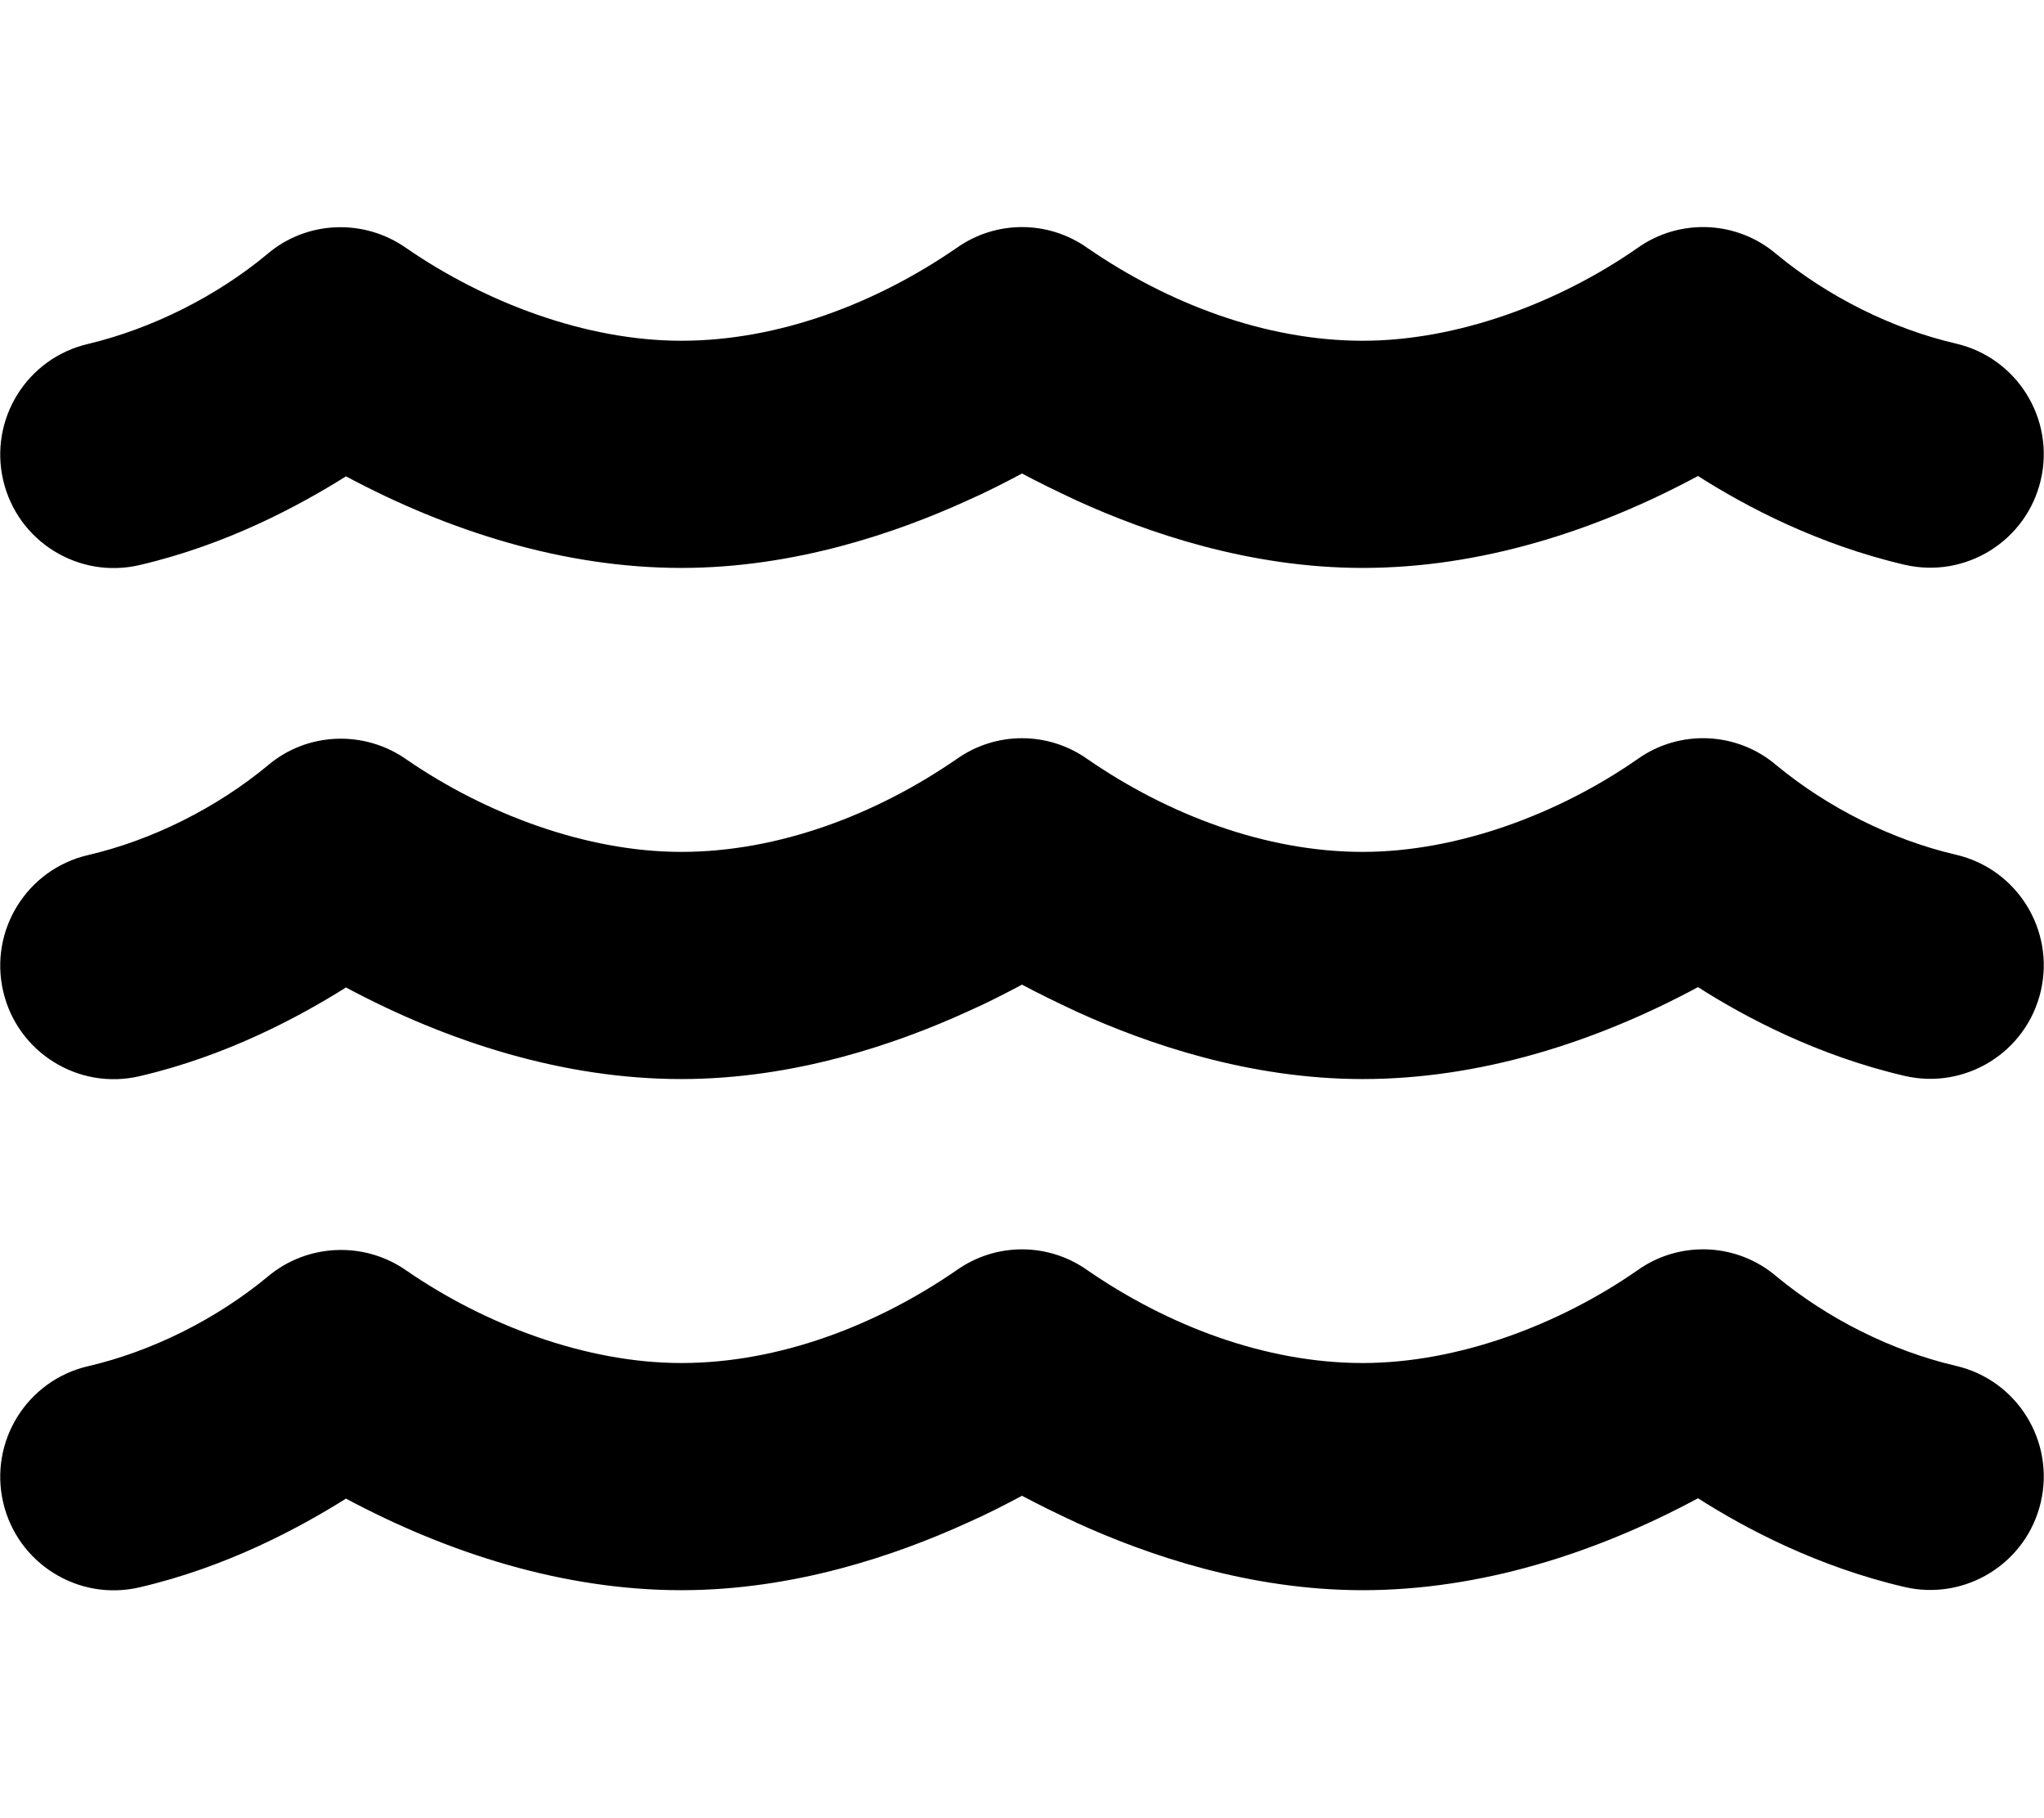
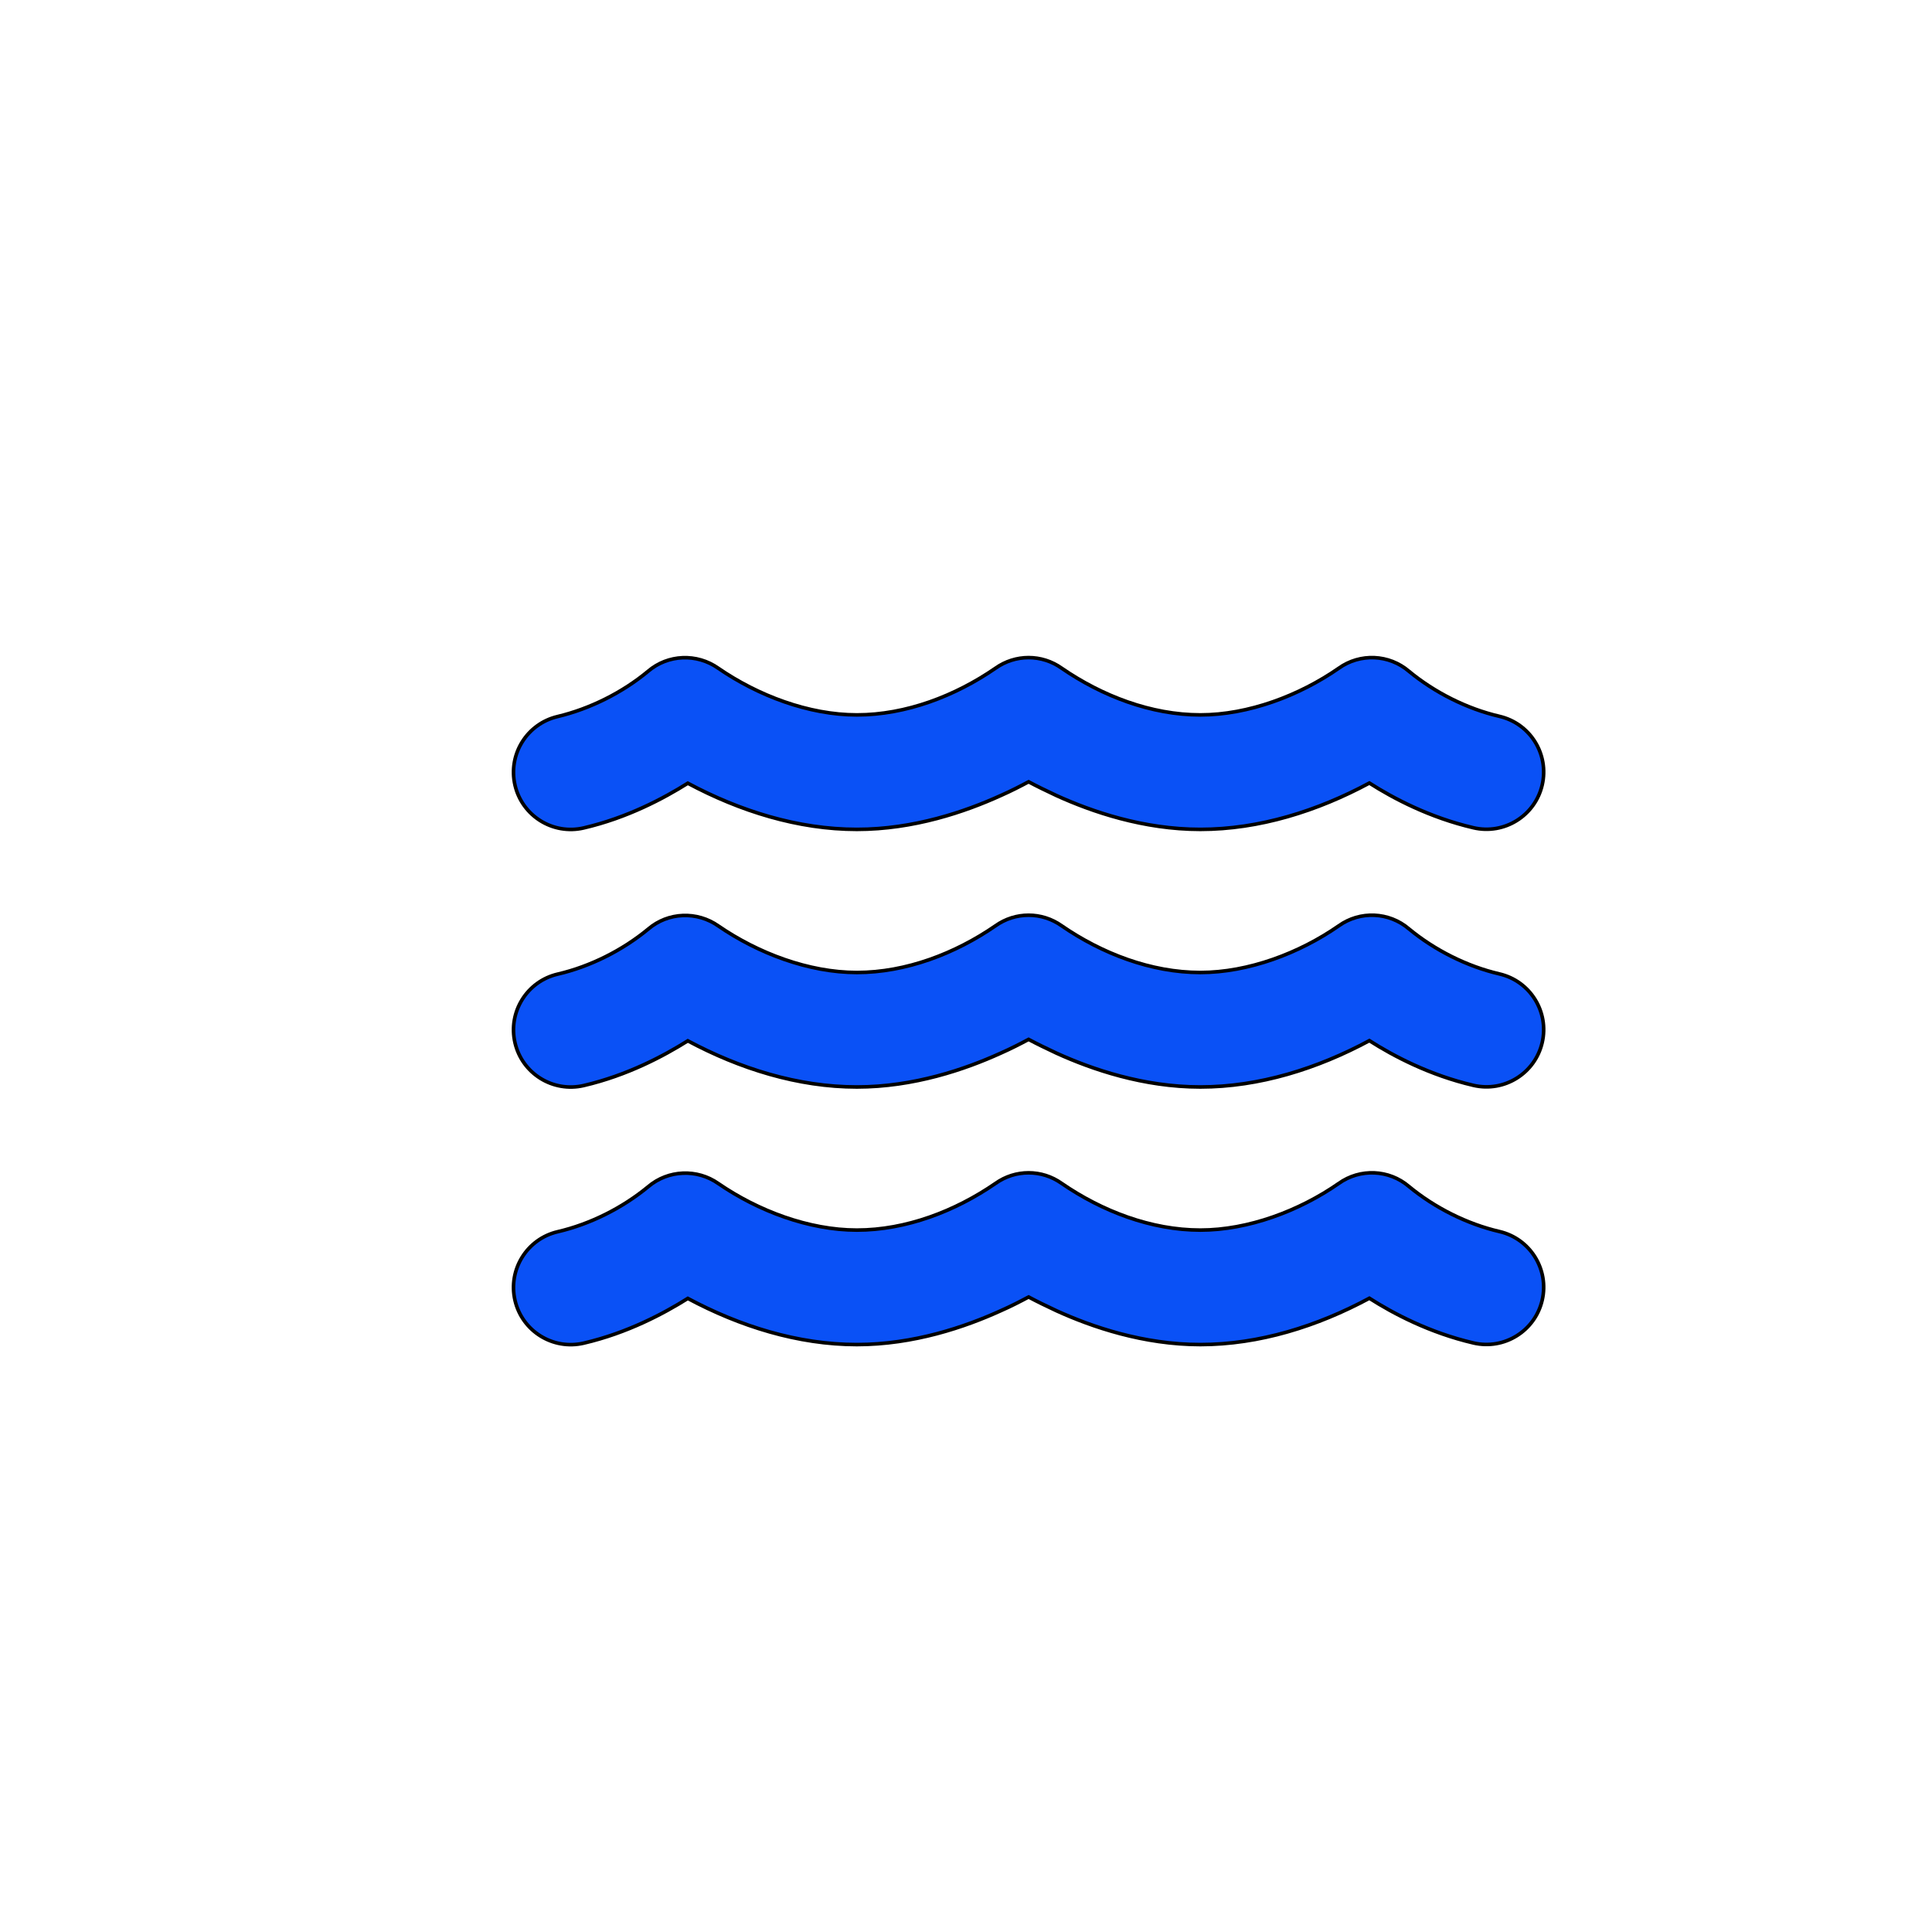
- <svg xmlns="http://www.w3.org/2000/svg" viewBox="0 0 576 512">
-   <path d="M269.5 69.9c11.1-7.9 25.9-7.9 37 0C329 85.4 356.5 96 384 96c26.9 0 55.4-10.8 77.4-26.1l0 0c11.9-8.5 28.1-7.8 39.2 1.7c14.4 11.9 32.5 21 50.6 25.2c17.2 4 27.9 21.2 23.9 38.4s-21.2 27.9-38.4 23.9c-24.5-5.7-44.9-16.5-58.2-25C449.5 149.7 417 160 384 160c-31.9 0-60.6-9.9-80.4-18.9c-5.8-2.7-11.1-5.3-15.6-7.7c-4.5 2.4-9.7 5.1-15.6 7.7c-19.8 9-48.5 18.9-80.4 18.9c-33 0-65.5-10.3-94.5-25.8c-13.4 8.4-33.7 19.3-58.2 25c-17.2 4-34.4-6.7-38.4-23.9s6.7-34.4 23.9-38.4C42.8 92.6 61 83.5 75.3 71.6c11.1-9.5 27.3-10.1 39.2-1.7l0 0C136.7 85.2 165.1 96 192 96c27.5 0 55-10.6 77.5-26.1zm37 288C329 373.4 356.5 384 384 384c26.9 0 55.4-10.8 77.4-26.1l0 0c11.9-8.5 28.1-7.8 39.2 1.7c14.4 11.9 32.5 21 50.6 25.2c17.2 4 27.9 21.2 23.9 38.4s-21.2 27.9-38.4 23.9c-24.5-5.7-44.9-16.5-58.2-25C449.5 437.7 417 448 384 448c-31.9 0-60.6-9.9-80.4-18.9c-5.8-2.7-11.1-5.3-15.6-7.7c-4.5 2.4-9.7 5.1-15.6 7.7c-19.8 9-48.5 18.9-80.4 18.9c-33 0-65.5-10.3-94.5-25.8c-13.4 8.4-33.7 19.3-58.2 25c-17.2 4-34.4-6.7-38.4-23.9s6.7-34.4 23.9-38.4c18.1-4.2 36.2-13.3 50.6-25.2c11.1-9.4 27.3-10.1 39.2-1.7l0 0C136.7 373.2 165.1 384 192 384c27.5 0 55-10.6 77.5-26.1c11.1-7.9 25.9-7.9 37 0zm0-144C329 229.4 356.5 240 384 240c26.9 0 55.4-10.8 77.4-26.1l0 0c11.9-8.5 28.1-7.8 39.2 1.7c14.4 11.9 32.5 21 50.6 25.2c17.2 4 27.9 21.2 23.9 38.4s-21.2 27.9-38.4 23.9c-24.5-5.7-44.9-16.5-58.2-25C449.5 293.7 417 304 384 304c-31.9 0-60.6-9.9-80.4-18.9c-5.8-2.7-11.1-5.3-15.6-7.7c-4.5 2.4-9.7 5.1-15.6 7.7c-19.8 9-48.5 18.9-80.4 18.9c-33 0-65.5-10.3-94.5-25.8c-13.4 8.4-33.7 19.3-58.2 25c-17.2 4-34.4-6.7-38.4-23.9s6.7-34.4 23.9-38.4c18.1-4.2 36.2-13.3 50.6-25.2c11.1-9.5 27.3-10.1 39.2-1.7l0 0C136.7 229.2 165.1 240 192 240c27.5 0 55-10.6 77.5-26.1c11.1-7.9 25.9-7.9 37 0z" />
+ <svg xmlns="http://www.w3.org/2000/svg" version="1.1" width="1080" height="1080" viewBox="0 0 1080 1080" xml:space="preserve">
+   <defs>
+ </defs>
+   <rect x="0" y="0" width="100%" height="100%" fill="transparent" />
+   <g transform="matrix(1 0 0 1 540 540)" id="9de24dbc-cae5-4dde-92e9-318c6f0617b6">
+     <rect style="stroke: none; stroke-width: 1; stroke-dasharray: none; stroke-linecap: butt; stroke-dashoffset: 0; stroke-linejoin: miter; stroke-miterlimit: 4; fill: rgb(255,255,255); fill-rule: nonzero; opacity: 1; visibility: hidden;" vector-effect="non-scaling-stroke" x="-540" y="-540" rx="0" ry="0" width="1080" height="1080" />
+   </g>
+   <g transform="matrix(1 0 0 1 540 540)" id="306fc666-b2d7-41a8-82dc-ec6891540ac5">
+ </g>
+   <g transform="matrix(1 0 0 1 574.99 559.63)" id="5b2b6440-7ec4-4fb0-8136-76f31513e7ca">
+     <path style="stroke: rgb(0,0,0); stroke-width: 2; stroke-dasharray: none; stroke-linecap: butt; stroke-dashoffset: 0; stroke-linejoin: miter; stroke-miterlimit: 4; fill: rgb(10,81,246); fill-rule: nonzero; opacity: 1;" vector-effect="non-scaling-stroke" transform=" translate(-288, -256)" d="M 269.5 69.9 C 280.6 62 295.4 62 306.5 69.9 C 329 85.4 356.5 96 384 96 C 410.9 96 439.4 85.2 461.4 69.9 L 461.4 69.9 C 473.3 61.4 489.5 62.1 500.6 71.6 C 515 83.5 533.1 92.6 551.2 96.8 C 568.4 100.8 579.1 118 575.1 135.2 C 571.1 152.4 553.9 163.1 536.7 159.1 C 512.2 153.4 491.8 142.6 478.5 134.1 C 449.5 149.7 417 160 384 160 C 352.1 160 323.4 150.1 303.6 141.1 C 297.8 138.4 292.5 135.8 288 133.4 C 283.5 135.8 278.3 138.5 272.4 141.1 C 252.6 150.1 223.9 160 192 160 C 159 160 126.5 149.7 97.5 134.2 C 84.1 142.6 63.8 153.5 39.3 159.2 C 22.1 163.2 4.9 152.5 0.9 135.3 C -3.1 118.1 7.6 100.9 24.8 96.9 C 42.8 92.6 61 83.5 75.3 71.6 C 86.4 62.1 102.6 61.5 114.5 69.9 L 114.5 69.9 C 136.7 85.2 165.1 96 192 96 C 219.5 96 247 85.4 269.5 69.9 z M 306.5 357.9 C 329 373.4 356.5 384 384 384 C 410.9 384 439.4 373.2 461.4 357.9 L 461.4 357.9 C 473.3 349.4 489.5 350.1 500.6 359.6 C 515 371.5 533.1 380.6 551.2 384.8 C 568.4 388.8 579.1 406 575.1 423.2 C 571.1 440.4 553.9 451.1 536.7 447.1 C 512.2 441.4 491.8 430.6 478.5 422.1 C 449.5 437.7 417 448 384 448 C 352.1 448 323.4 438.1 303.6 429.1 C 297.8 426.4 292.5 423.8 288 421.4 C 283.5 423.8 278.3 426.5 272.4 429.1 C 252.6 438.1 223.9 448 192 448 C 159 448 126.5 437.7 97.5 422.2 C 84.1 430.6 63.8 441.5 39.3 447.2 C 22.1 451.2 4.9 440.5 0.9 423.3 C -3.1 406.1 7.6 388.9 24.8 384.9 C 42.9 380.7 61 371.6 75.4 359.7 C 86.5 350.3 102.7 349.6 114.6 358 L 114.6 358 C 136.7 373.2 165.1 384 192 384 C 219.5 384 247 373.4 269.5 357.9 C 280.6 350 295.4 350 306.5 357.9 z M 306.5 213.9 C 329 229.4 356.5 240 384 240 C 410.9 240 439.4 229.2 461.4 213.9 L 461.4 213.9 C 473.3 205.4 489.5 206.1 500.6 215.6 C 515 227.5 533.1 236.6 551.2 240.8 C 568.4 244.8 579.1 262 575.1 279.2 C 571.1 296.4 553.9 307.1 536.7 303.1 C 512.2 297.4 491.8 286.6 478.5 278.1 C 449.5 293.7 417 304 384 304 C 352.1 304 323.4 294.1 303.6 285.1 C 297.8 282.4 292.5 279.8 288 277.4 C 283.5 279.8 278.3 282.5 272.4 285.1 C 252.6 294.1 223.9 304 192 304 C 159 304 126.5 293.7 97.5 278.2 C 84.1 286.6 63.8 297.5 39.3 303.2 C 22.1 307.2 4.9 296.5 0.9 279.3 C -3.1 262.1 7.6 244.9 24.8 240.9 C 42.9 236.7 61 227.6 75.4 215.7 C 86.5 206.2 102.7 205.6 114.6 214 L 114.6 214 C 136.7 229.2 165.1 240 192 240 C 219.5 240 247 229.4 269.5 213.9 C 280.6 206 295.4 206 306.5 213.9 z" stroke-linecap="round" />
+   </g>
</svg>
